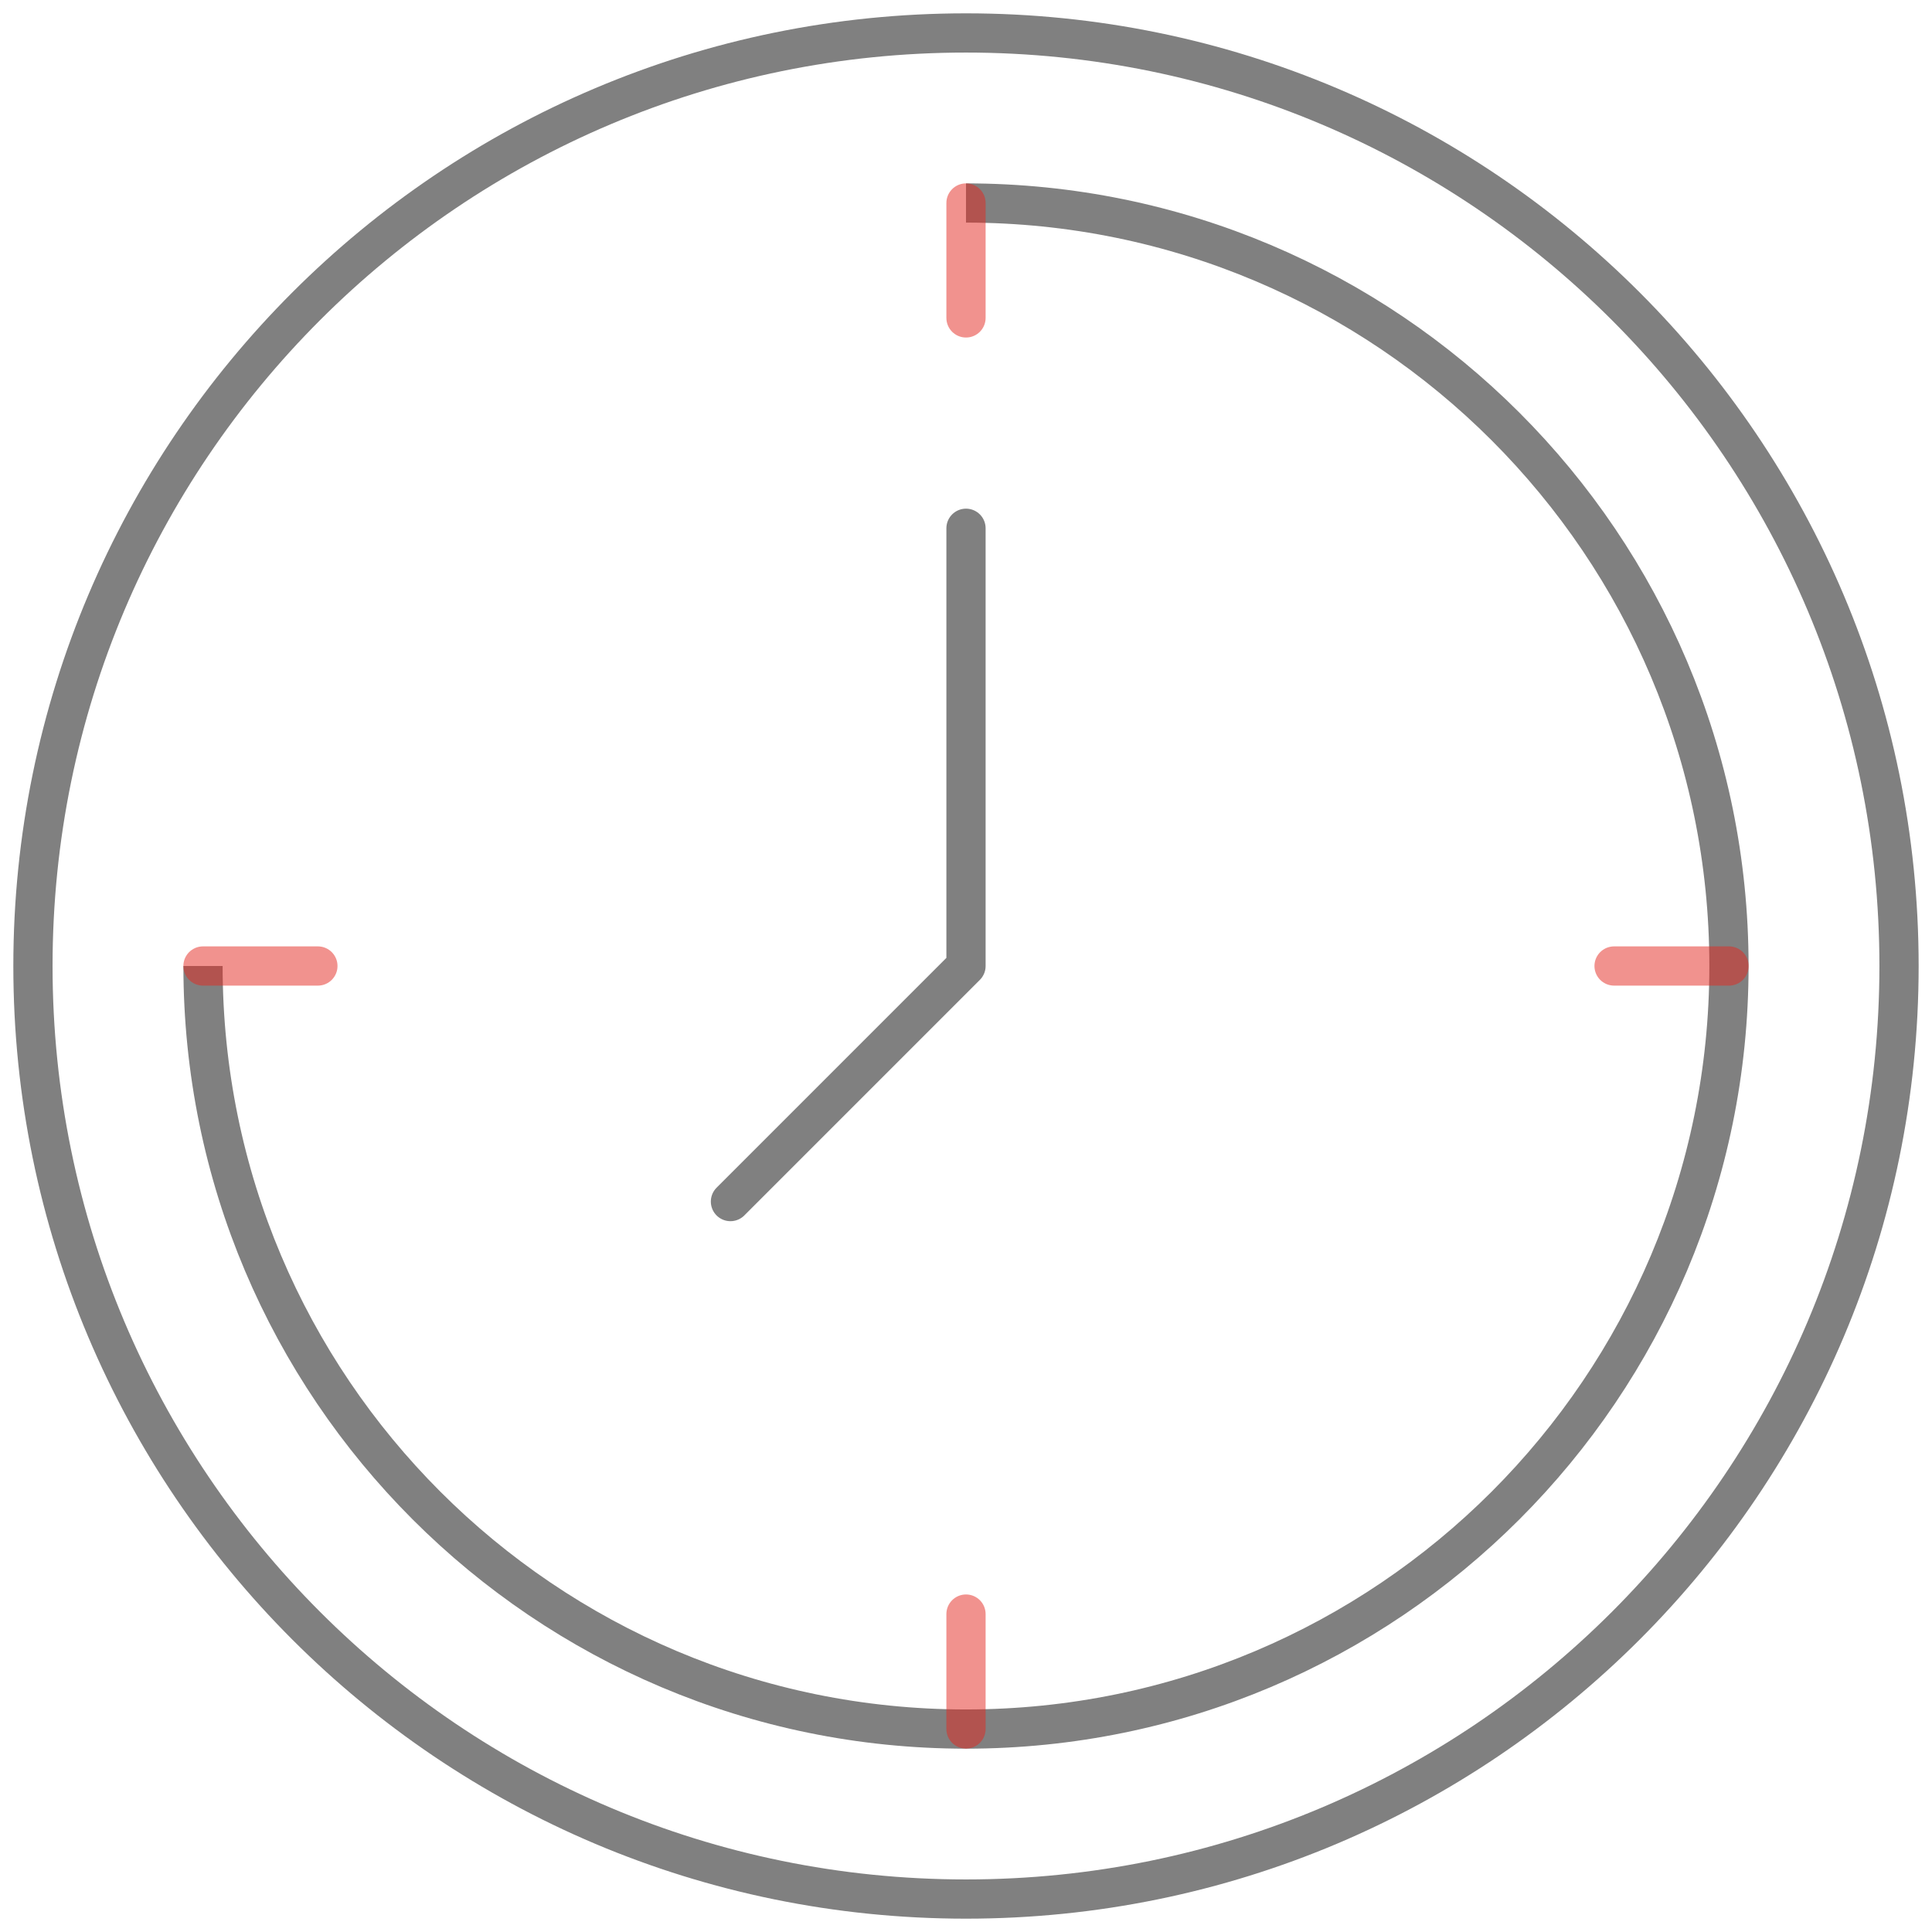
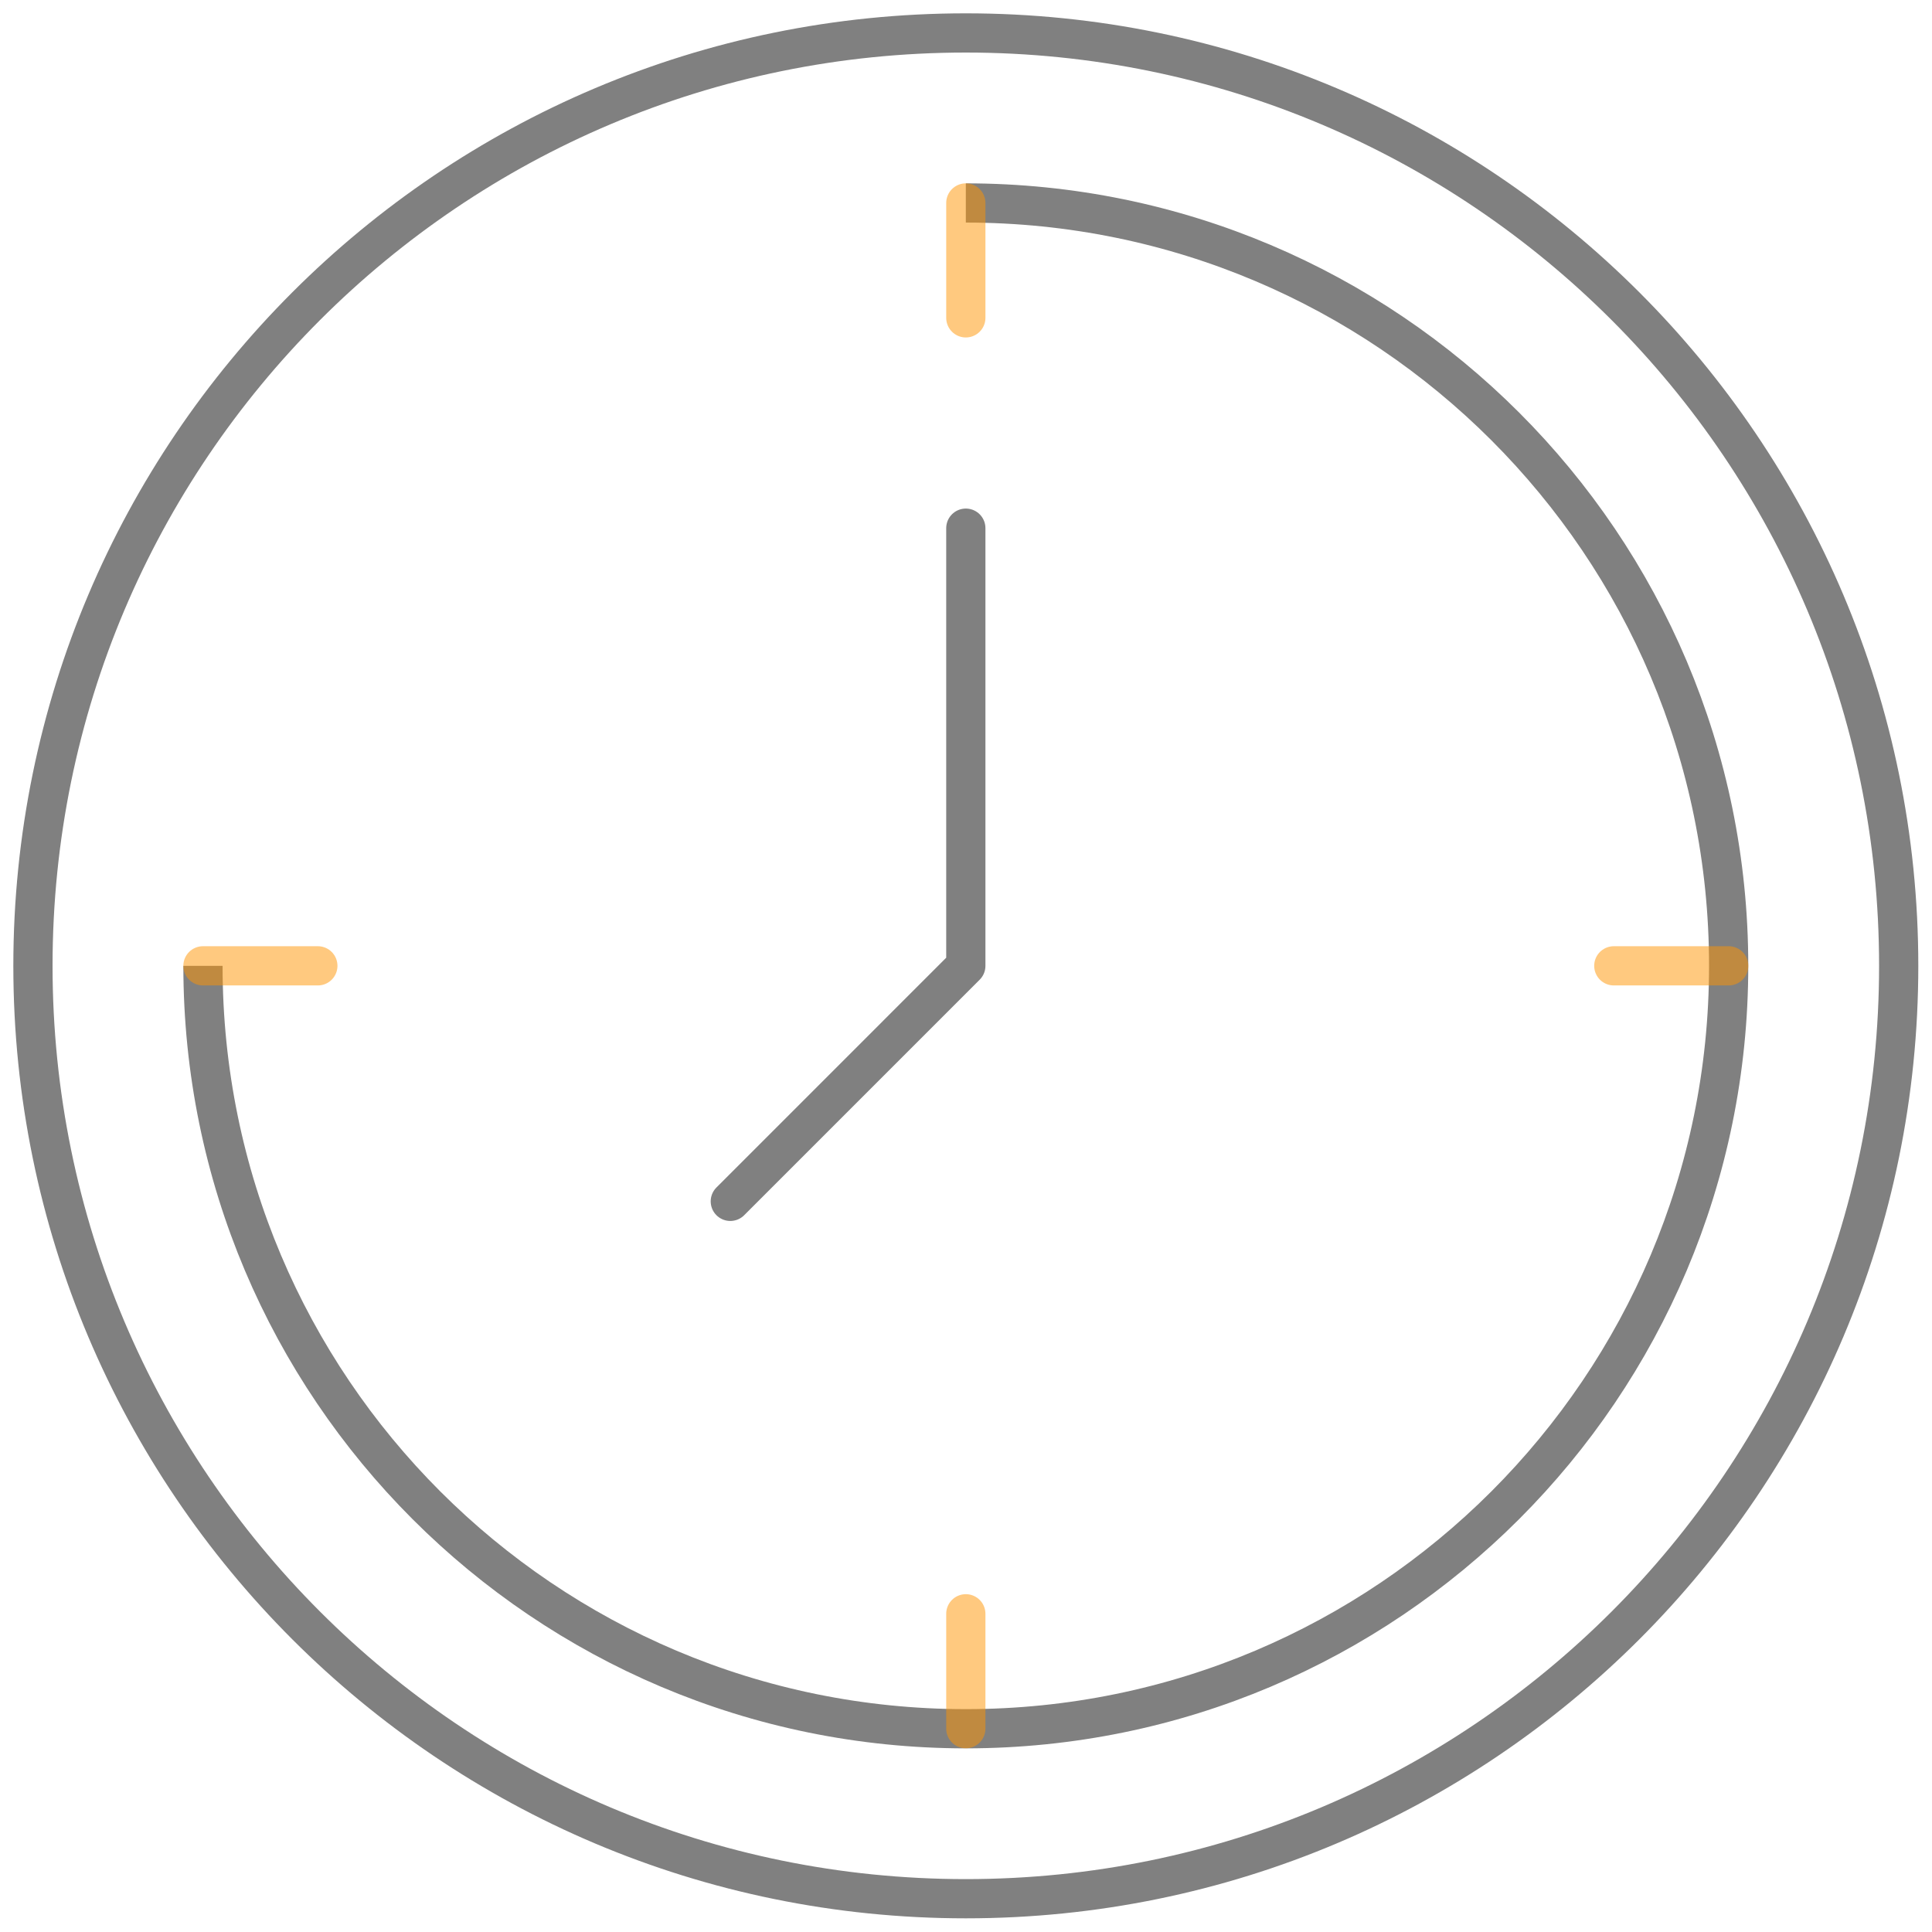
- <svg xmlns="http://www.w3.org/2000/svg" width="103.433mm" height="103.434mm" viewBox="0 0 103.433 103.434" version="1.1" id="svg1313">
-   <defs id="defs1310" />
-   <g id="layer1" transform="translate(-52.73705,-96.78295)">
-     <path d="m 104.454,107.651 c 22.56,0 40.847,18.289 40.847,40.849 0,22.56 -18.287,40.852 -40.847,40.852 -22.56,0 -40.848,-18.292 -40.848,-40.852" style="fill:none;stroke:#808080;stroke-width:2.1;stroke-linecap:butt;stroke-linejoin:miter;stroke-miterlimit:10;stroke-dasharray:none;stroke-opacity:1" id="path54" />
-     <path d="m 154.406,148.5 c 0,27.587 -22.364,49.953 -49.952,49.953 -27.588,0 -49.953,-22.366 -49.953,-49.953 0,-27.588 22.365,-49.953 49.953,-49.953 27.588,0 49.952,22.365 49.952,49.953 z" style="fill:none;stroke:#808080;stroke-width:2.1;stroke-linecap:butt;stroke-linejoin:miter;stroke-miterlimit:10;stroke-dasharray:none;stroke-opacity:1" id="path56" />
-     <path d="m 104.454,125.065 v 23.435 l -12.611,12.612" style="fill:none;stroke:#808080;stroke-width:2.1;stroke-linecap:round;stroke-linejoin:round;stroke-miterlimit:10;stroke-dasharray:none;stroke-opacity:1" id="path58" />
-     <path d="m 104.454,107.651 v 6.152" style="fill:none;stroke:#e5261f;stroke-width:2.1;stroke-linecap:round;stroke-linejoin:round;stroke-miterlimit:10;stroke-dasharray:none;stroke-opacity:0.5" id="path60" />
-     <path d="m 63.604,148.5 h 6.152" style="fill:none;stroke:#e5261f;stroke-width:2.1;stroke-linecap:round;stroke-linejoin:round;stroke-miterlimit:10;stroke-dasharray:none;stroke-opacity:0.5" id="path62" />
-     <path d="m 104.454,189.348 v -6.152" style="fill:none;stroke:#e5261f;stroke-width:2.1;stroke-linecap:round;stroke-linejoin:round;stroke-miterlimit:10;stroke-dasharray:none;stroke-opacity:0.5" id="path64" />
-     <path d="m 145.304,148.5 h -6.154" style="fill:none;stroke:#e5261f;stroke-width:2.1;stroke-linecap:round;stroke-linejoin:round;stroke-miterlimit:10;stroke-dasharray:none;stroke-opacity:0.5" id="path66" />
-   </g>
+ <svg xmlns="http://www.w3.org/2000/svg" width="391" height="391" viewBox="0 0 391 391" fill="none">
+   <path d="M195.464 41.076C280.731 41.076 349.847 110.199 349.847 195.465C349.847 280.732 280.731 349.865 195.464 349.865C110.199 349.865 41.077 280.732 41.077 195.465" stroke="#808080" stroke-width="7.937" stroke-miterlimit="10" />
+   <path d="M384.26 195.465C384.26 299.732 299.735 384.265 195.464 384.265C91.195 384.265 6.667 299.732 6.667 195.465C6.667 91.195 91.195 6.667 195.464 6.667C299.735 6.667 384.26 91.195 384.26 195.465Z" stroke="#808080" stroke-width="7.937" stroke-miterlimit="10" />
+   <path d="M195.464 106.892V195.465L147.8 243.132" stroke="#808080" stroke-width="7.937" stroke-miterlimit="10" stroke-linecap="round" stroke-linejoin="round" />
+   <path d="M195.464 41.075V64.327" stroke="#FF9500" stroke-opacity="0.5" stroke-width="7.937" stroke-miterlimit="10" stroke-linecap="round" stroke-linejoin="round" />
+   <path d="M41.073 195.465H64.327" stroke="#FF9500" stroke-opacity="0.5" stroke-width="7.937" stroke-miterlimit="10" stroke-linecap="round" stroke-linejoin="round" />
+   <path d="M195.464 349.852V326.599" stroke="#FF9500" stroke-opacity="0.5" stroke-width="7.937" stroke-miterlimit="10" stroke-linecap="round" stroke-linejoin="round" />
+   <path d="M349.86 195.465H326.603" stroke="#FF9500" stroke-opacity="0.5" stroke-width="7.937" stroke-miterlimit="10" stroke-linecap="round" stroke-linejoin="round" />
</svg>
